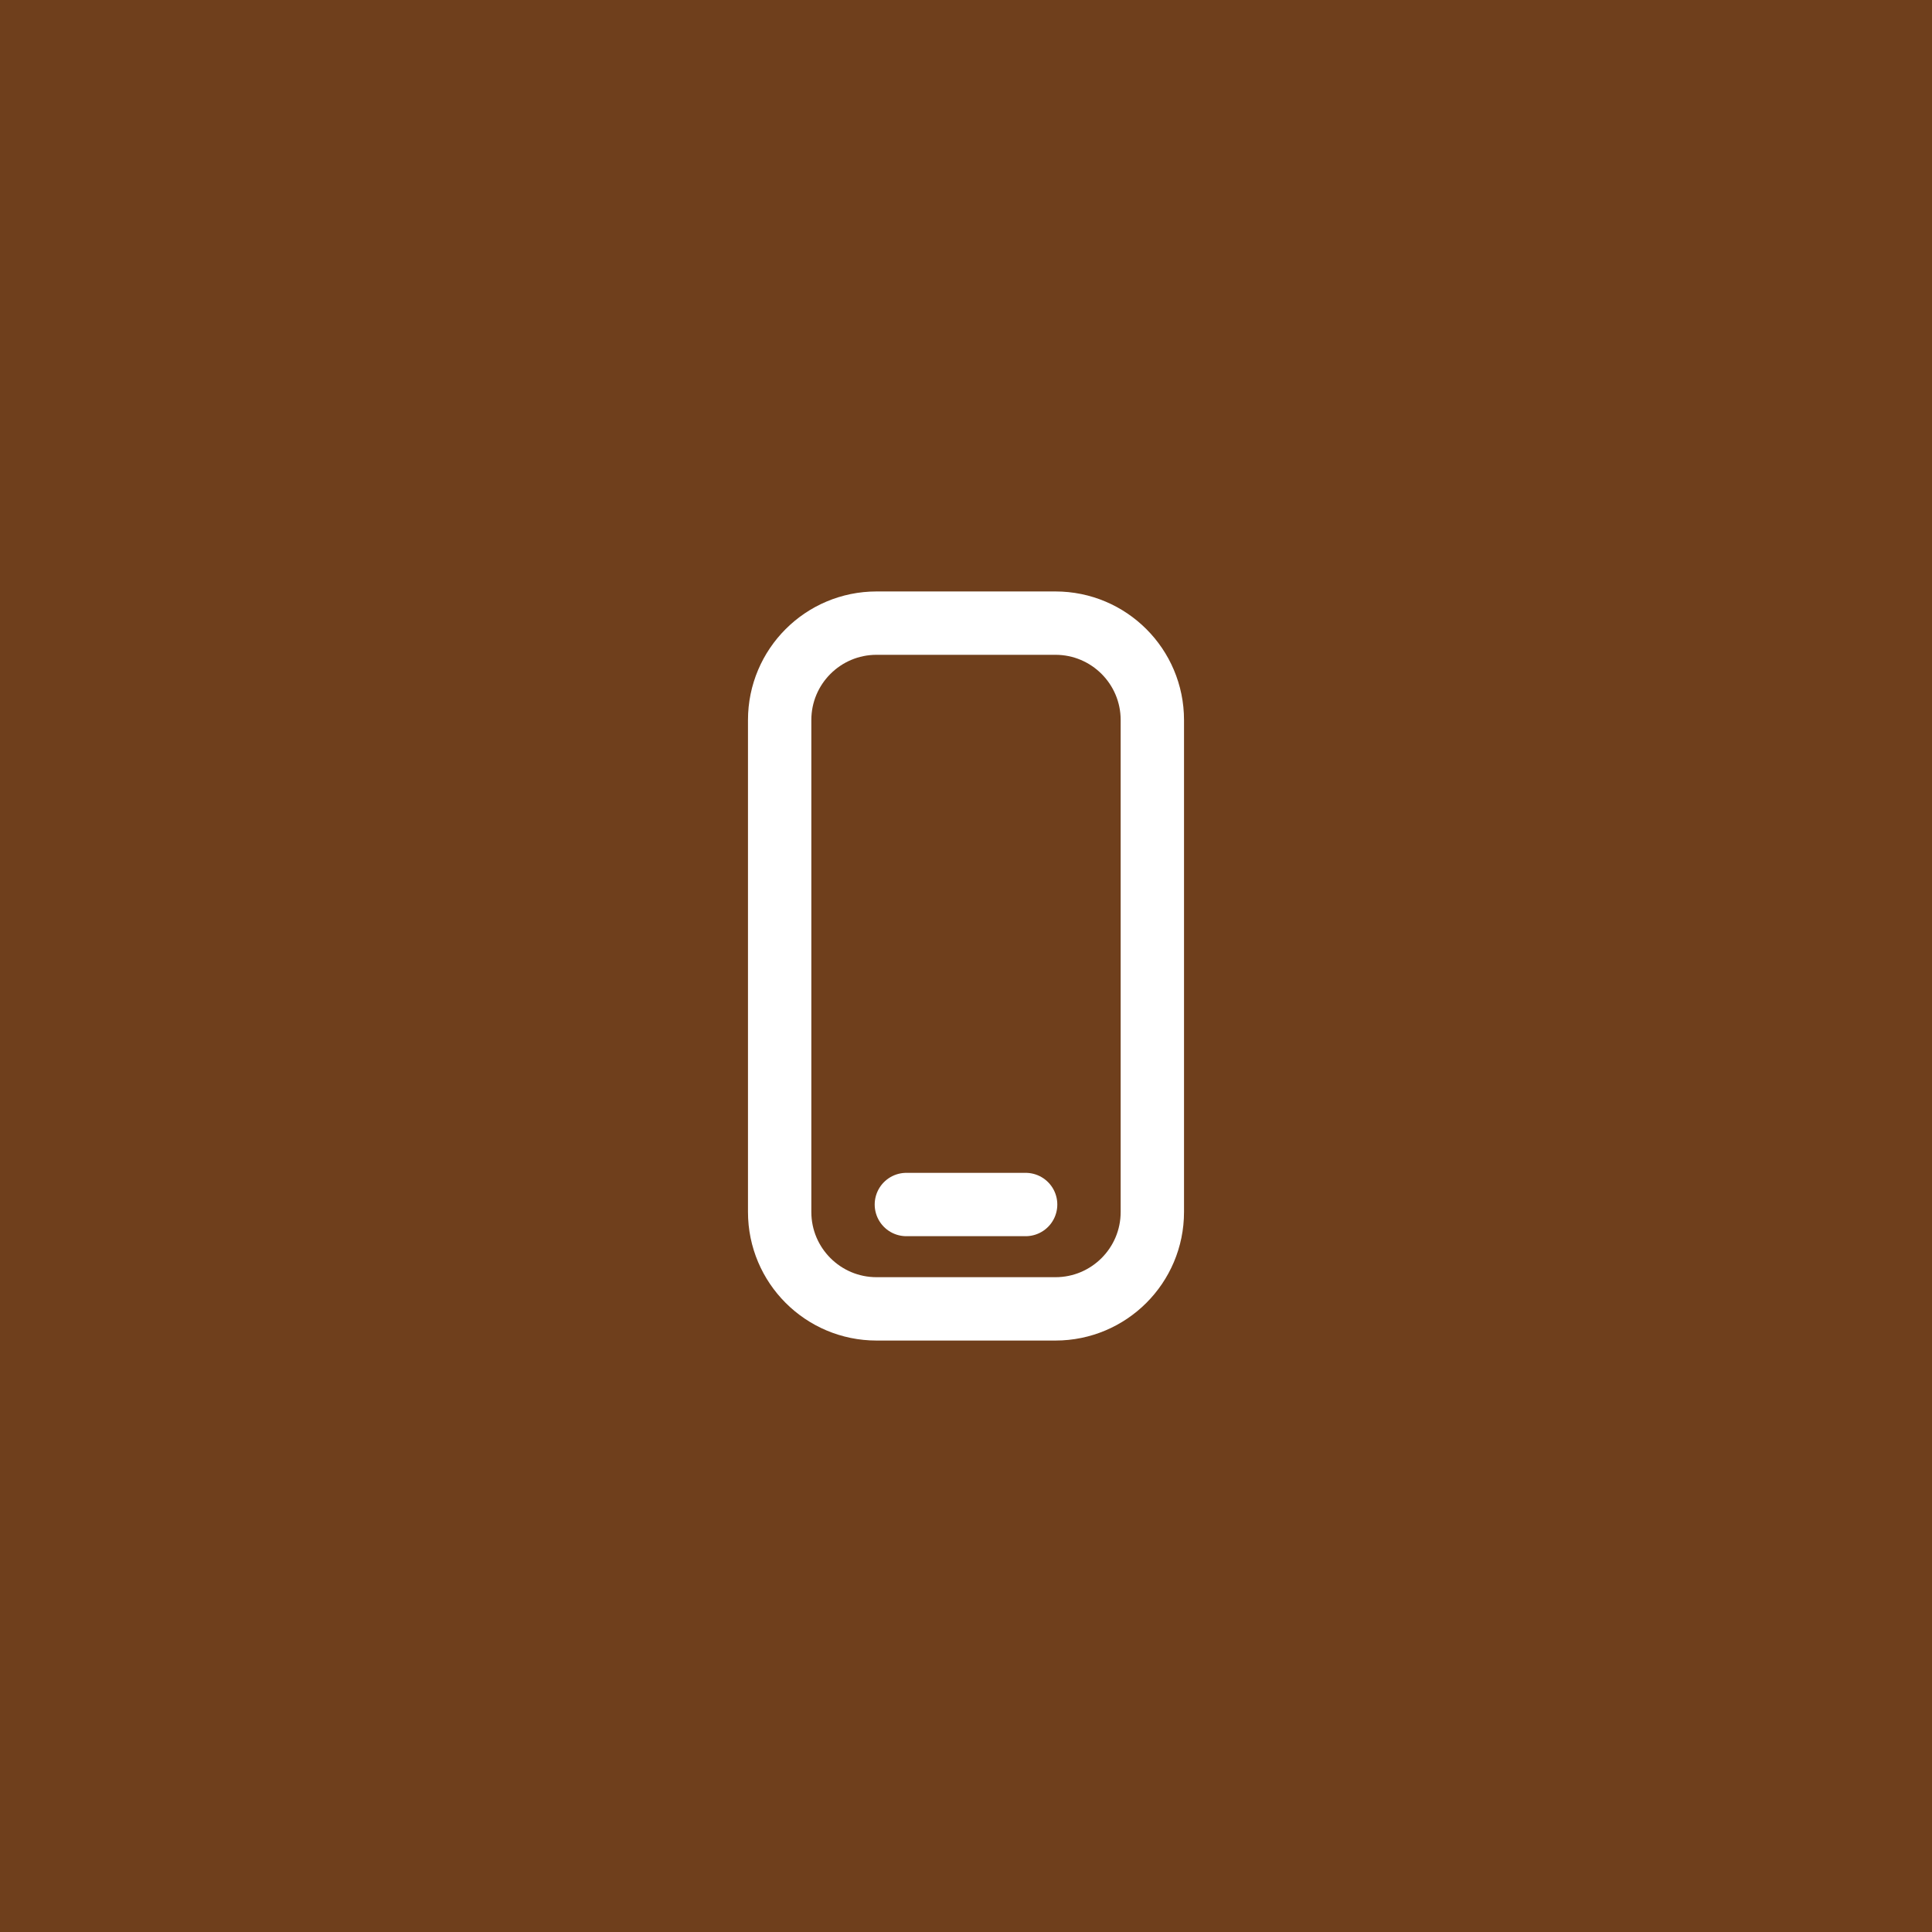
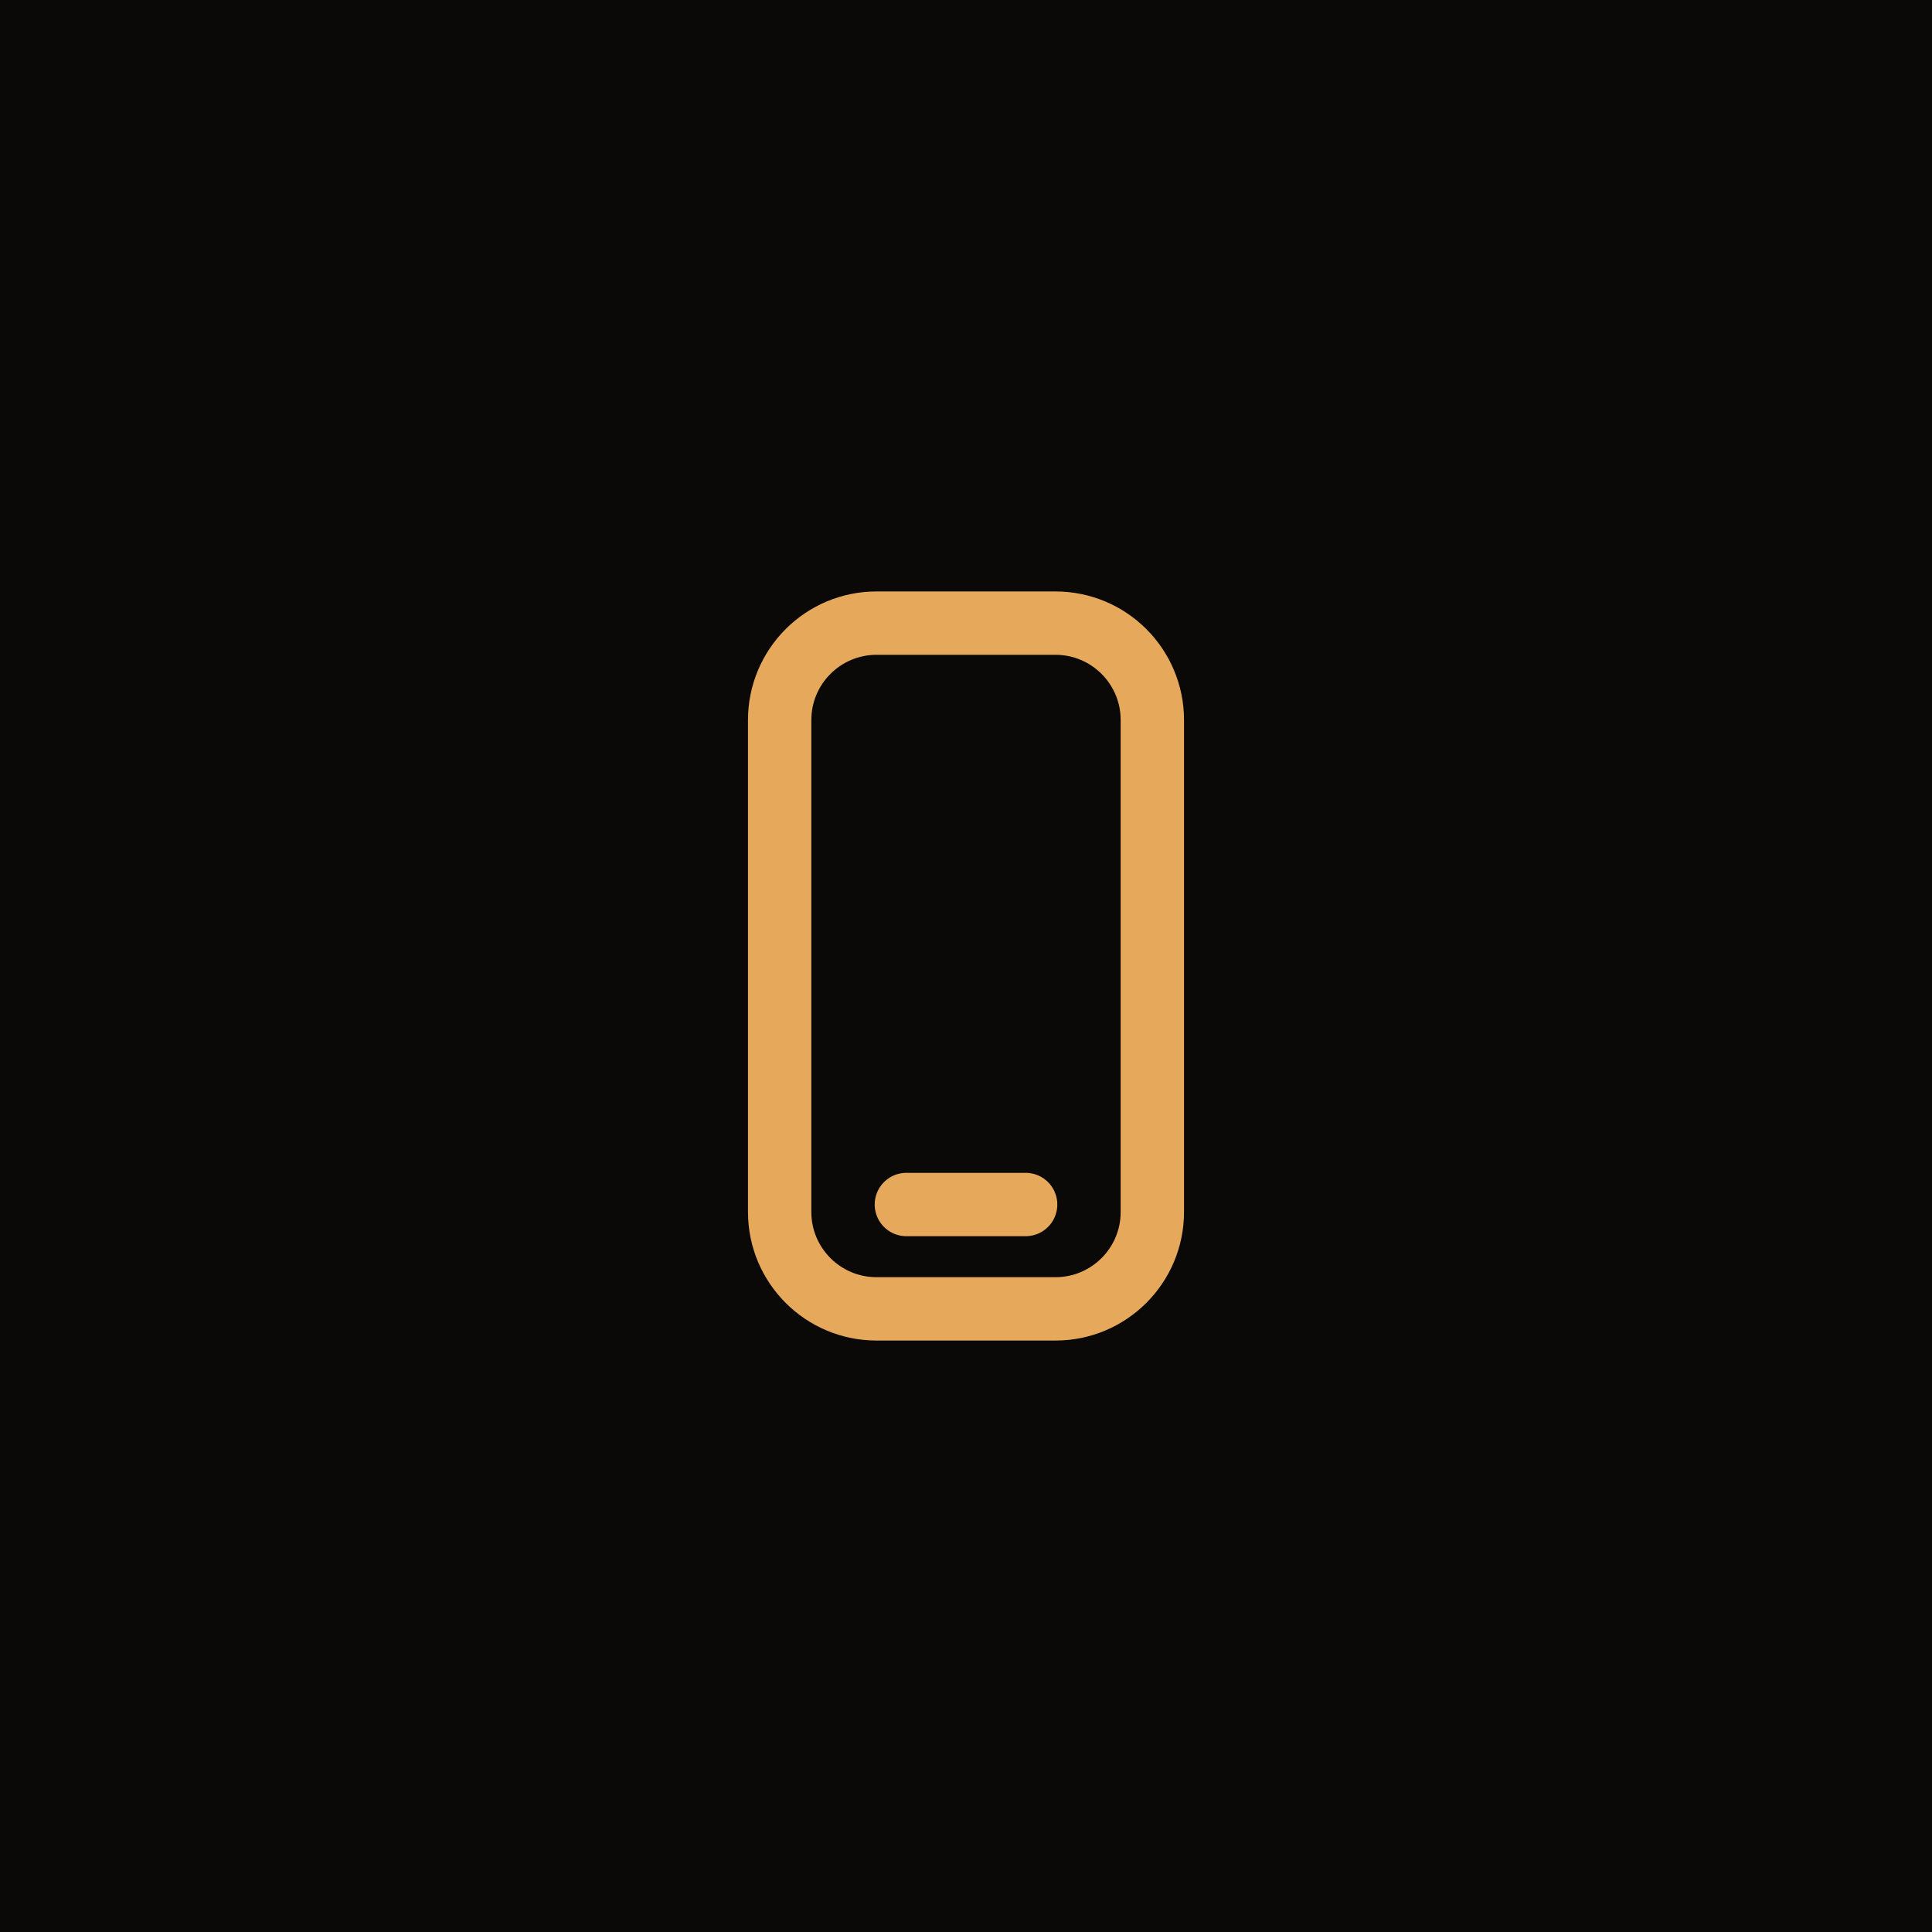
<svg xmlns="http://www.w3.org/2000/svg" width="1080" height="1080" viewBox="0 0 1080 1080" role="img">
-   <rect width="1080" height="1080" fill="#6f3f1c" />
-   <svg x="290.0" y="290.0" width="500" height="500" viewBox="0 0 24 24" fill="none" stroke="#ffffff" stroke-width="1.7" stroke-linecap="round" stroke-linejoin="round" color="#ffffff">
+   <rect width="1080" height="1080" fill="#0a0908" />
+   <svg x="290.0" y="290.0" width="500" height="500" viewBox="0 0 24 24" fill="none" stroke="#e6a95c" stroke-width="1.7" stroke-linecap="round" stroke-linejoin="round" color="#e6a95c">
    <rect x="7" y="2.8" width="10" height="18.4" rx="2.6" />
    <path d="M10.4 18.4h3.2" />
  </svg>
</svg>
